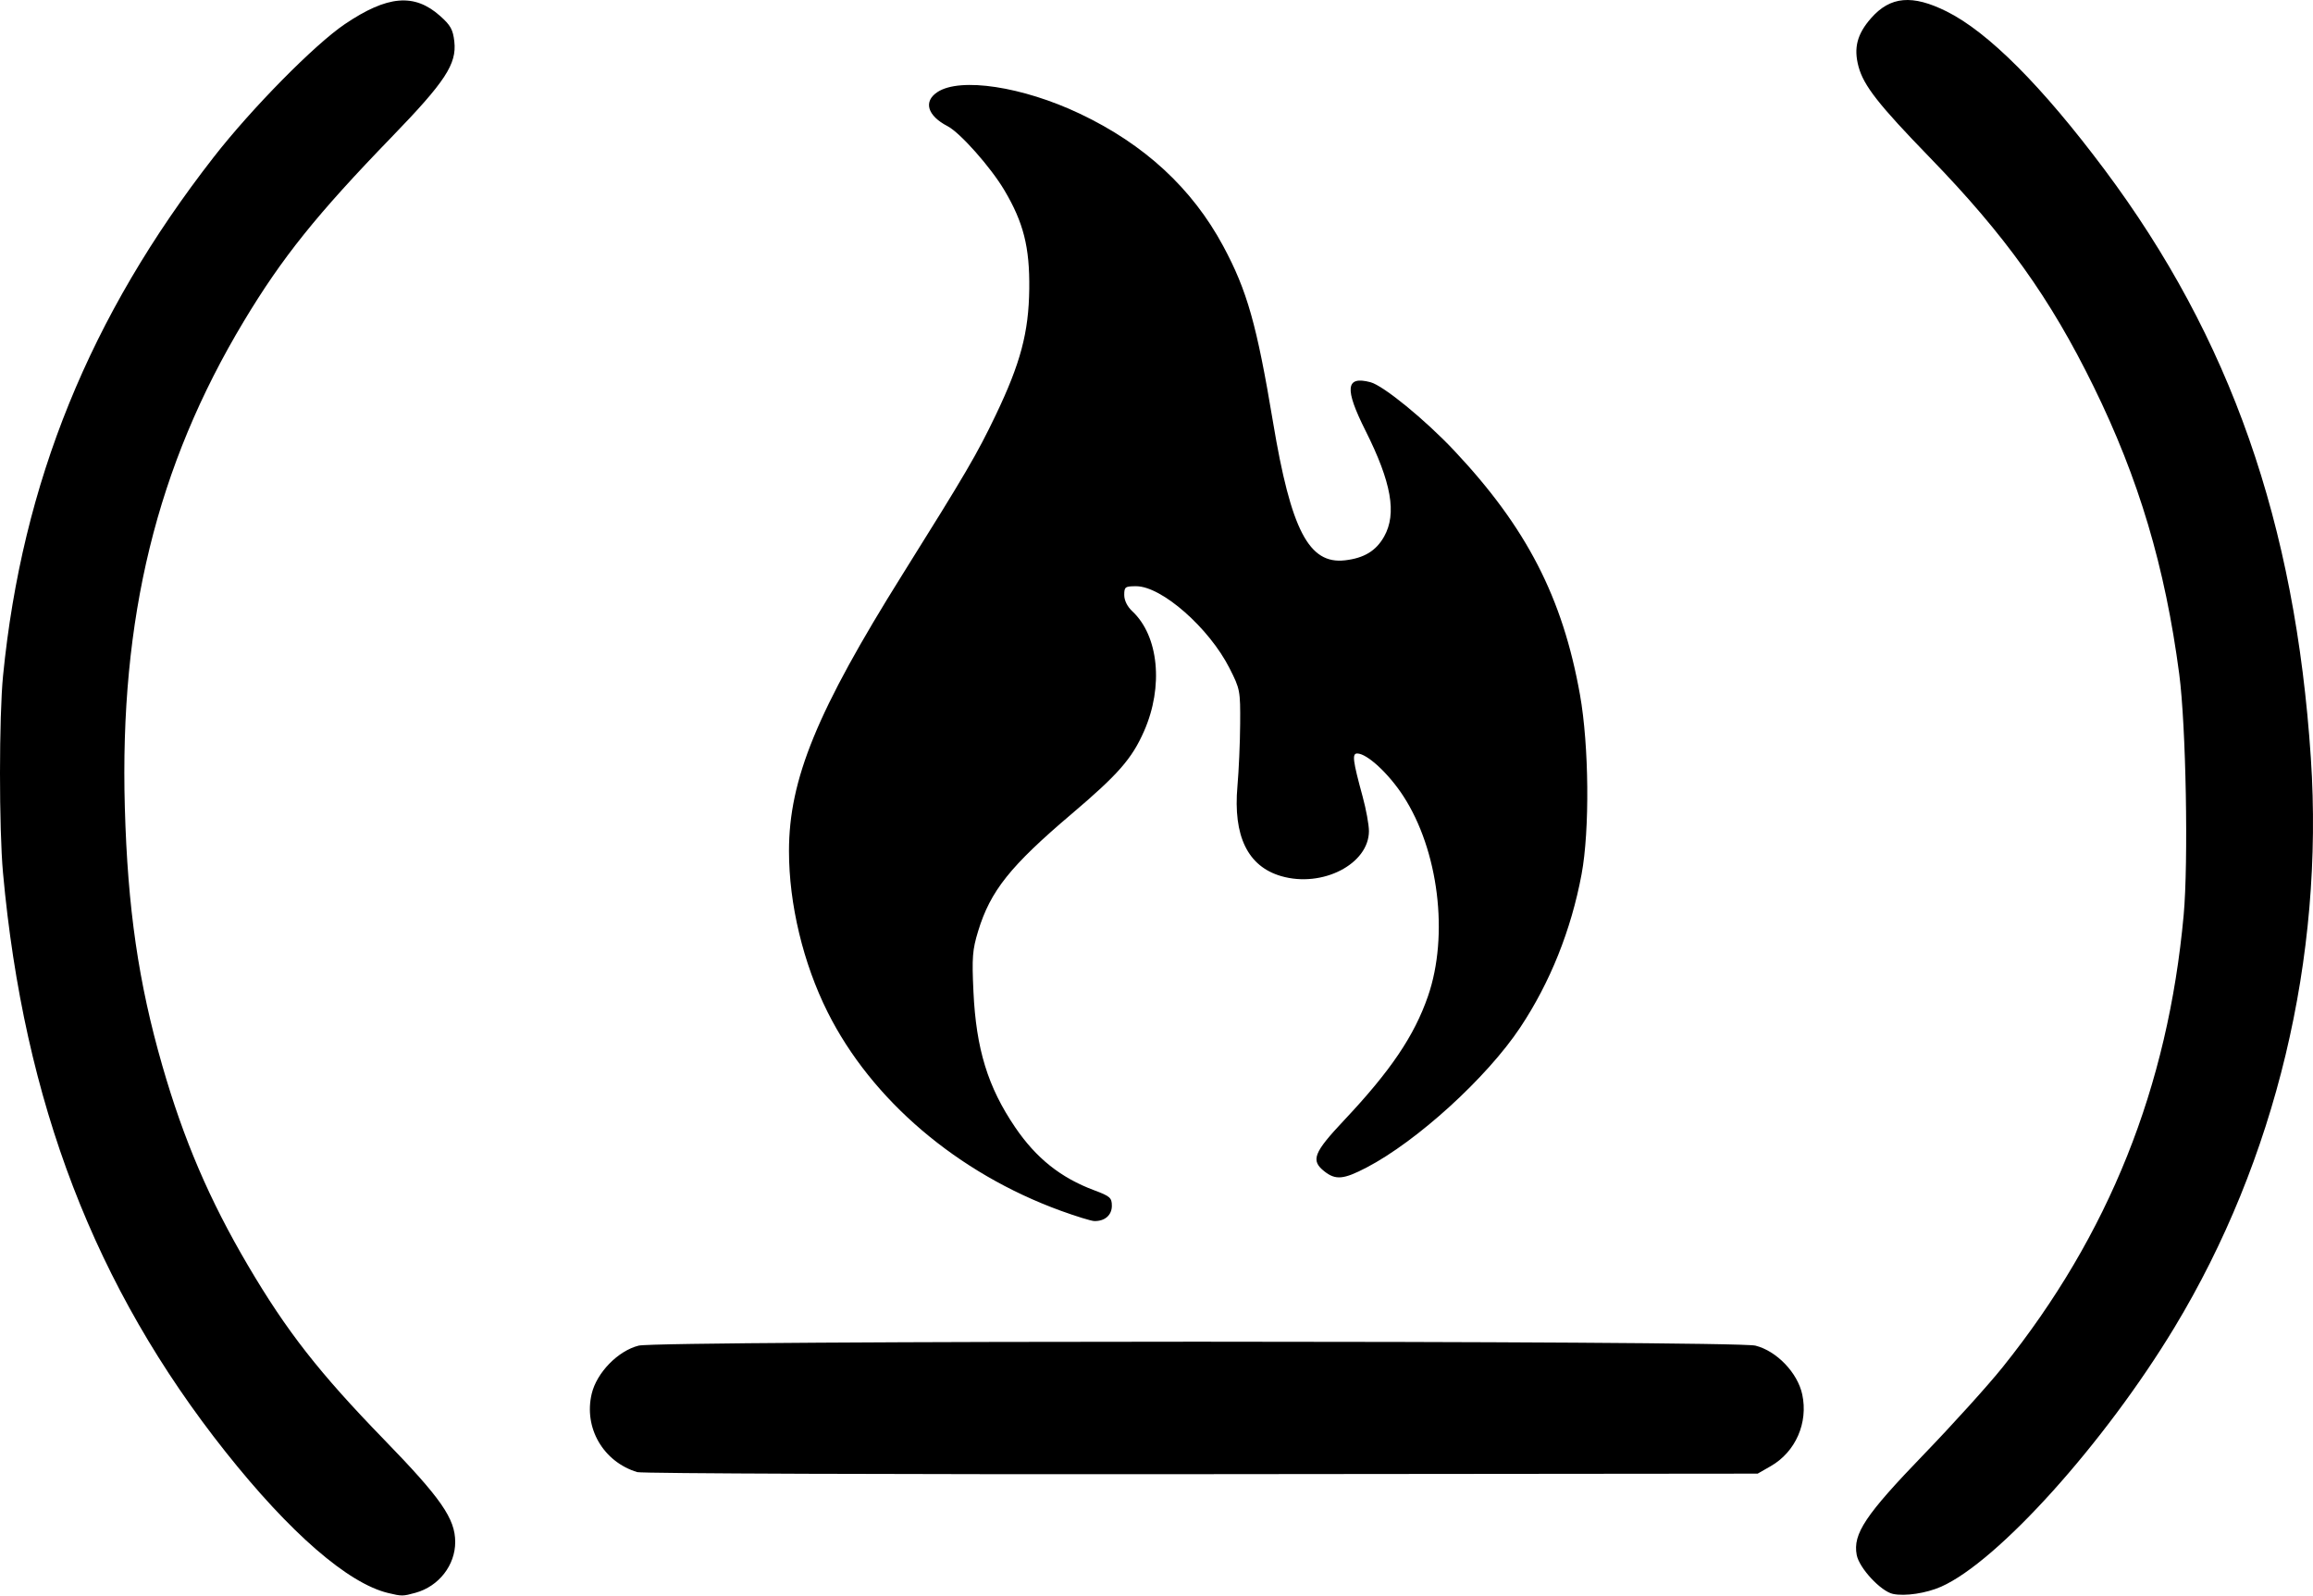
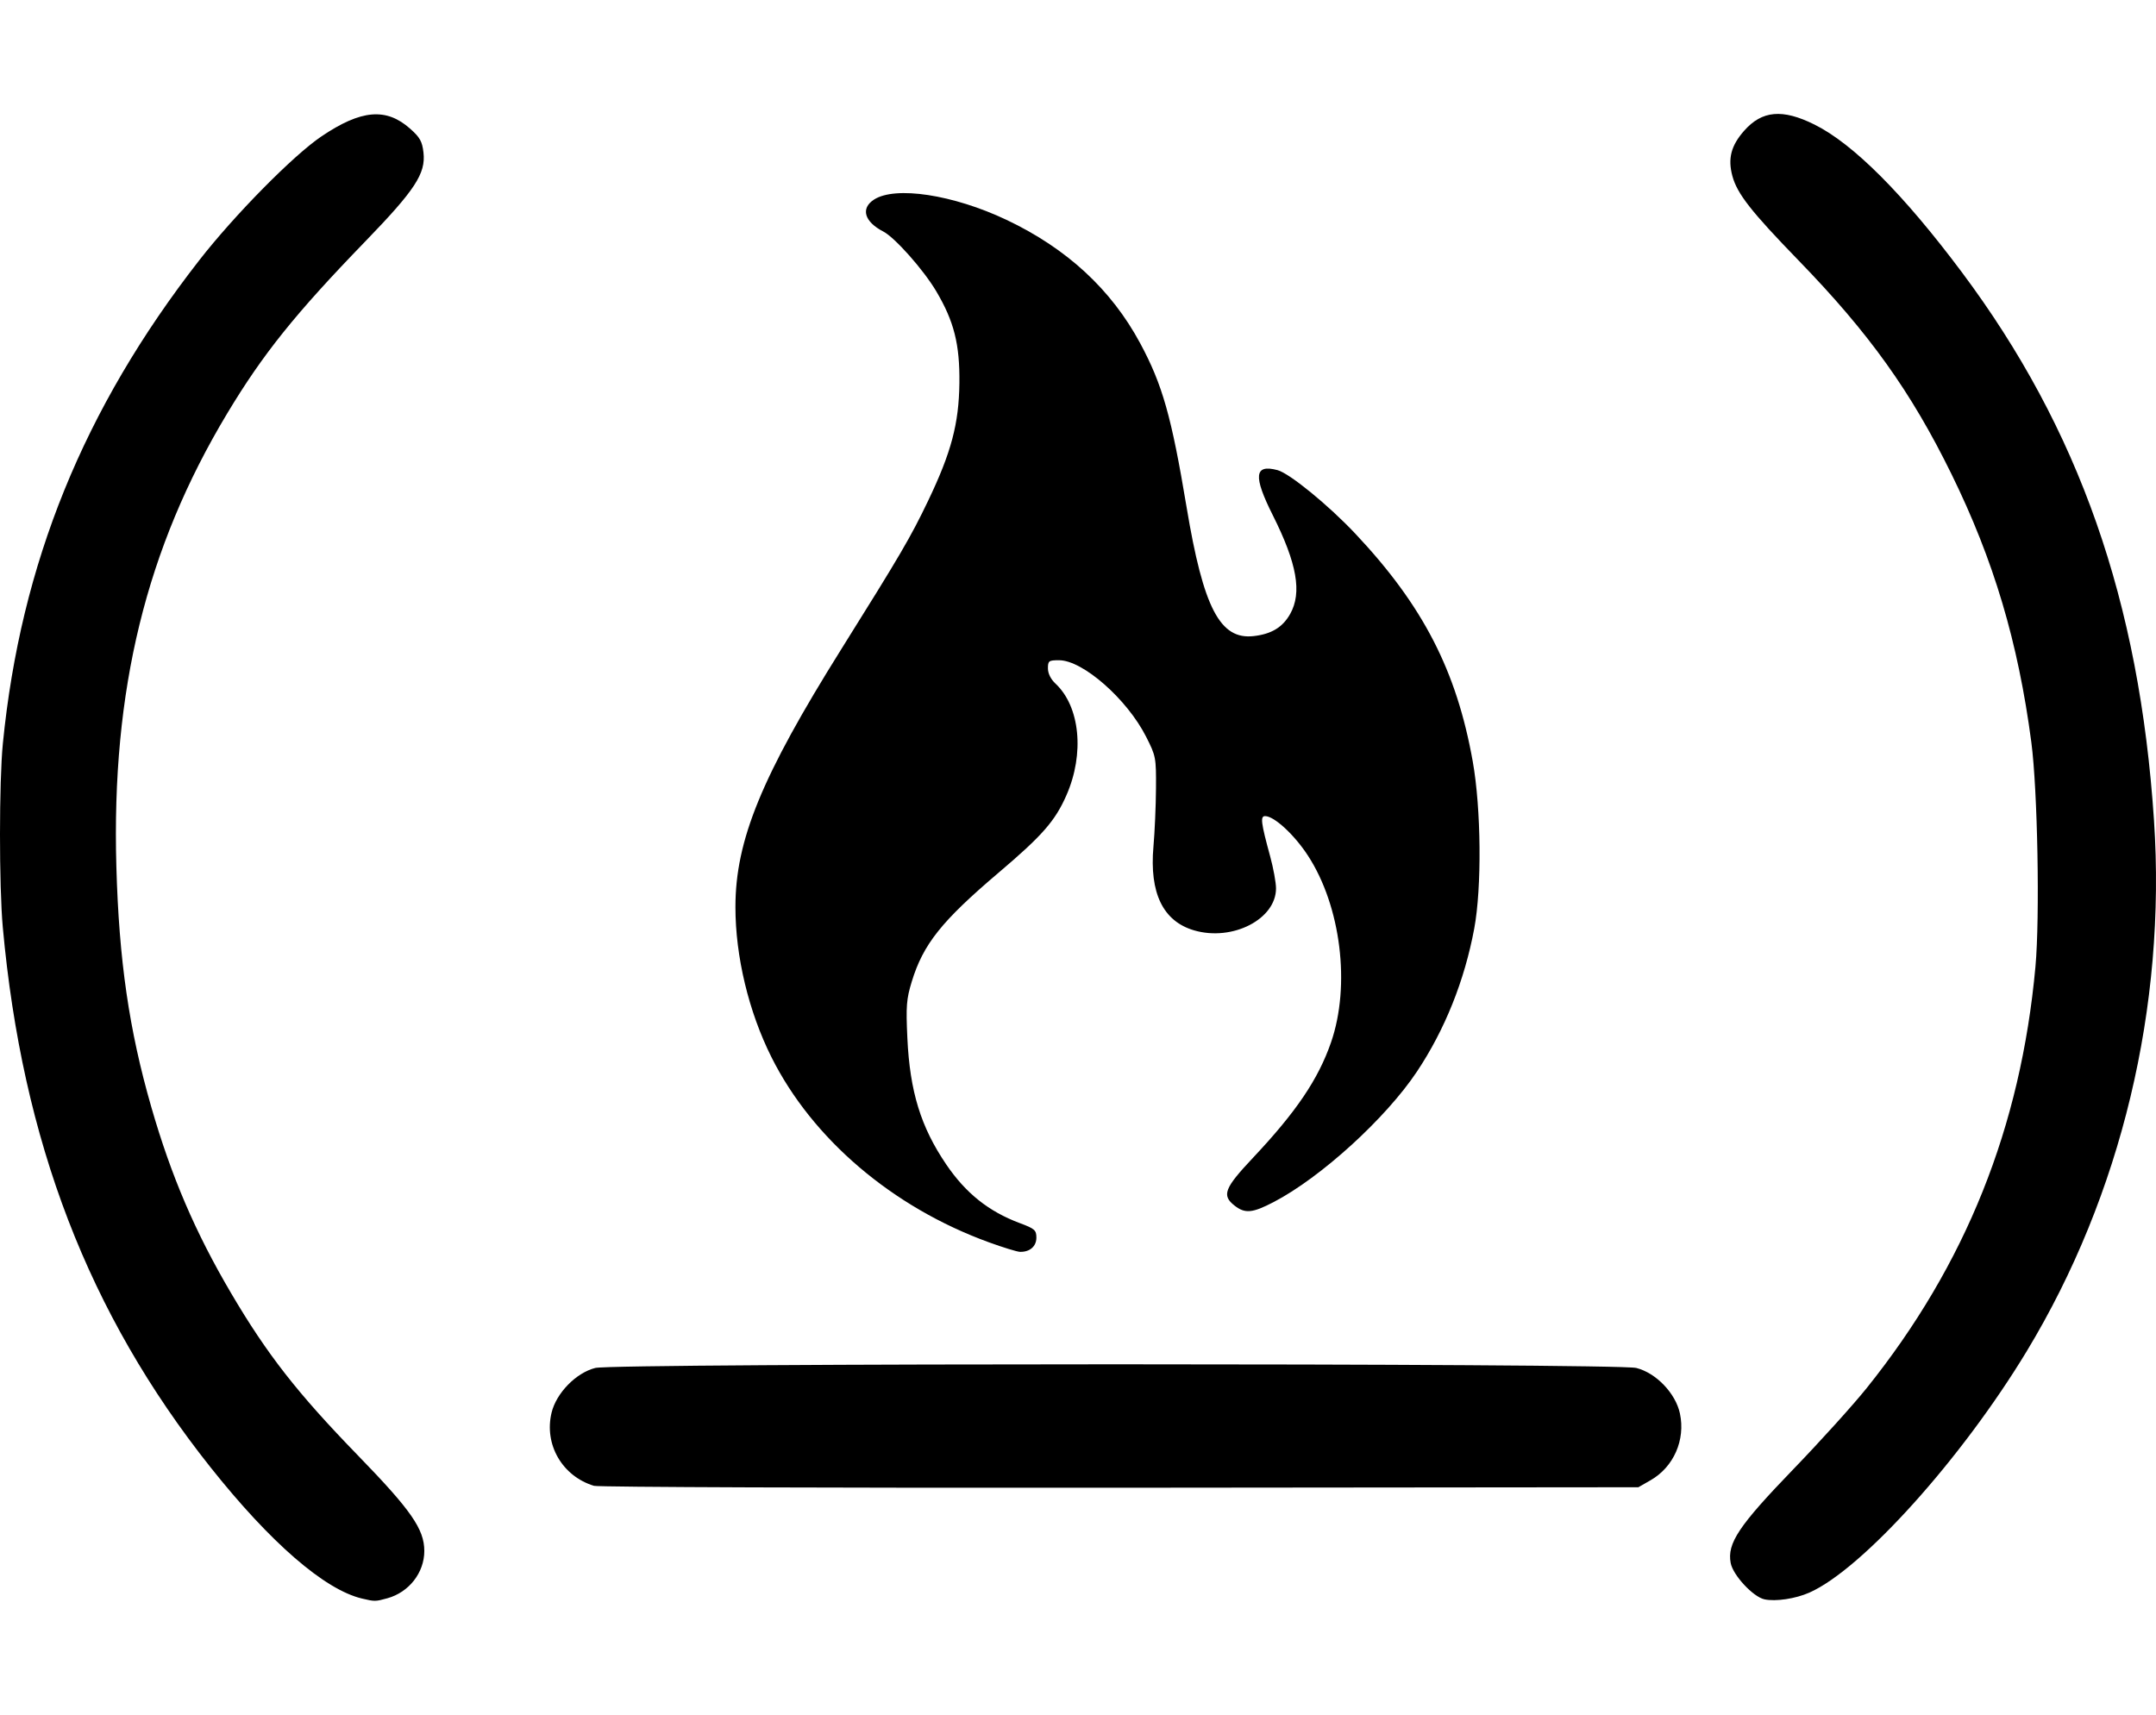
- <svg xmlns="http://www.w3.org/2000/svg" width="197.579mm" height="136.283mm" viewBox="0 0 700.084 482.892">
+ <svg xmlns="http://www.w3.org/2000/svg" width="44px" height="35px" viewBox="0 0 700.084 482.892">
  <path id="path1" transform="translate(0,-569.4699)" style="fill:#000" d="m 117.513,1051.632 c -12.148,-2.9 -29.728,-18.152 -49.222,-42.704 c -39.571,-49.839 -61.057,-105.74 -67.385,-175.313 c -1.218,-13.391 -1.206,-47.269 0.022,-59.666 c 5.786,-58.453 26.24,-108.792 63.771,-156.944 c 11.493,-14.746 30.541,-34.063 39.663,-40.225 c 12.908,-8.719 21.033,-9.424 28.83,-2.501 c 3.18,2.823 3.911,4.137 4.319,7.755 c 0.767,6.814 -2.726,12.138 -18.967,28.914 c -22.697,23.443 -33.168,36.493 -44.766,55.792 c -26.338,43.825 -37.609,89.914 -35.993,147.188 c 0.861,30.513 4.126,53.004 11.326,78.02 c 6.485,22.531 14.269,40.697 25.925,60.506 c 11.704,19.89 21.538,32.474 41.205,52.724 c 17.254,17.765 21.539,23.936 21.539,31.012 c 0,7.039 -4.968,13.405 -11.982,15.353 c -3.875,1.076 -4.138,1.079 -8.284,0.089 z m 455.441,0.267 c -3.672,-0.779 -10.238,-7.841 -10.979,-11.807 c -1.193,-6.39 2.609,-12.082 20.332,-30.439 c 8.721,-9.033 19.453,-20.907 23.847,-26.387 c 32.152,-40.092 50.016,-84.701 54.782,-136.806 c 1.469,-16.062 0.71,-57.448 -1.339,-72.967 c -4.292,-32.507 -12.213,-59.101 -25.932,-87.065 c -13.128,-26.758 -26.71,-45.737 -49.648,-69.375 c -15.404,-15.874 -19.945,-21.67 -21.493,-27.436 c -1.518,-5.652 -0.427,-9.848 3.812,-14.664 c 5.814,-6.605 12.456,-7.195 22.85,-2.027 c 12.581,6.255 28.886,22.589 47.812,47.9 c 38.078,50.922 57.717,106.942 62.437,178.102 c 4.01,60.461 -10.657,121.663 -41.304,172.348 c -21.155,34.986 -53.429,70.837 -70.615,78.439 c -4.492,1.987 -10.937,2.953 -14.562,2.184 z m -380.083,-36.868 c -10.287,-3.118 -16.251,-13.4 -13.771,-23.741 c 1.534,-6.395 7.954,-12.969 14.199,-14.542 c 6.291,-1.584 331.733,-1.584 338.024,0 c 6.438,1.621 12.762,8.216 14.169,14.776 c 1.844,8.596 -2.02,17.395 -9.525,21.694 l -3.968,2.273 l -168.281,0.159 c -92.555,0.088 -169.435,-0.191 -170.846,-0.619 z m 128.19,-79.109 c -31.252,-11.367 -57.254,-33.52 -70.565,-60.119 c -7.4,-14.787 -11.695,-32.697 -11.692,-48.75 c 0.005,-21.703 8.491,-42.384 34.346,-83.696 c 19.257,-30.771 22.539,-36.378 28.201,-48.196 c 7.535,-15.727 10.02,-25.068 10.178,-38.264 c 0.151,-12.611 -1.739,-20.093 -7.548,-29.88 c -4.123,-6.947 -13.399,-17.404 -17.167,-19.353 c -6.14,-3.175 -7.412,-7.488 -3.052,-10.344 c 6.895,-4.518 25.735,-1.653 43.044,6.547 c 19.585,9.278 34.02,22.599 43.42,40.071 c 7.245,13.466 10.166,23.785 15.08,53.273 c 5.453,32.722 10.858,43.104 21.789,41.848 c 5.792,-0.666 9.407,-2.864 11.846,-7.203 c 3.885,-6.913 2.22,-16.375 -5.638,-32.034 c -6.42,-12.793 -6.023,-16.659 1.508,-14.668 c 3.9,1.031 16.557,11.369 25.319,20.681 c 21.924,23.298 32.835,44.465 38.082,73.876 c 2.752,15.426 2.981,41.007 0.487,54.375 c -3.147,16.865 -9.524,32.784 -18.588,46.398 c -10.107,15.18 -31.191,34.386 -46.519,42.376 c -6.922,3.608 -9.325,3.827 -12.718,1.158 c -4.22,-3.32 -3.329,-5.628 6,-15.537 c 14.017,-14.889 21.173,-25.474 25.325,-37.457 c 6.406,-18.489 3.217,-44.265 -7.508,-60.694 c -4.442,-6.805 -10.953,-12.805 -13.895,-12.805 c -1.61,0 -1.343,2.125 1.642,13.062 c 1.046,3.832 1.902,8.516 1.902,10.408 c 0,10.008 -14.126,17.263 -26.569,13.645 c -10.112,-2.94 -14.569,-12.11 -13.23,-27.22 c 0.414,-4.669 0.784,-13.154 0.823,-18.854 c 0.068,-10.052 -0.029,-10.561 -3.211,-16.836 c -6.202,-12.231 -20.547,-24.83 -28.27,-24.83 c -3.331,0 -3.605,0.201 -3.605,2.649 c 0,1.644 0.924,3.512 2.435,4.922 c 8.001,7.468 9.507,22.771 3.57,36.281 c -3.669,8.35 -7.807,13.079 -21.937,25.074 c -18.592,15.782 -24.584,23.297 -28.299,35.497 c -1.719,5.643 -1.896,7.94 -1.412,18.281 c 0.812,17.362 4.351,28.87 12.621,41.049 c 6.35,9.35 13.785,15.282 23.882,19.055 c 4.856,1.814 5.391,2.283 5.391,4.726 c 0,2.832 -2.154,4.694 -5.329,4.606 c -0.936,-0.026 -5.499,-1.428 -10.14,-3.116 z" />
</svg>
